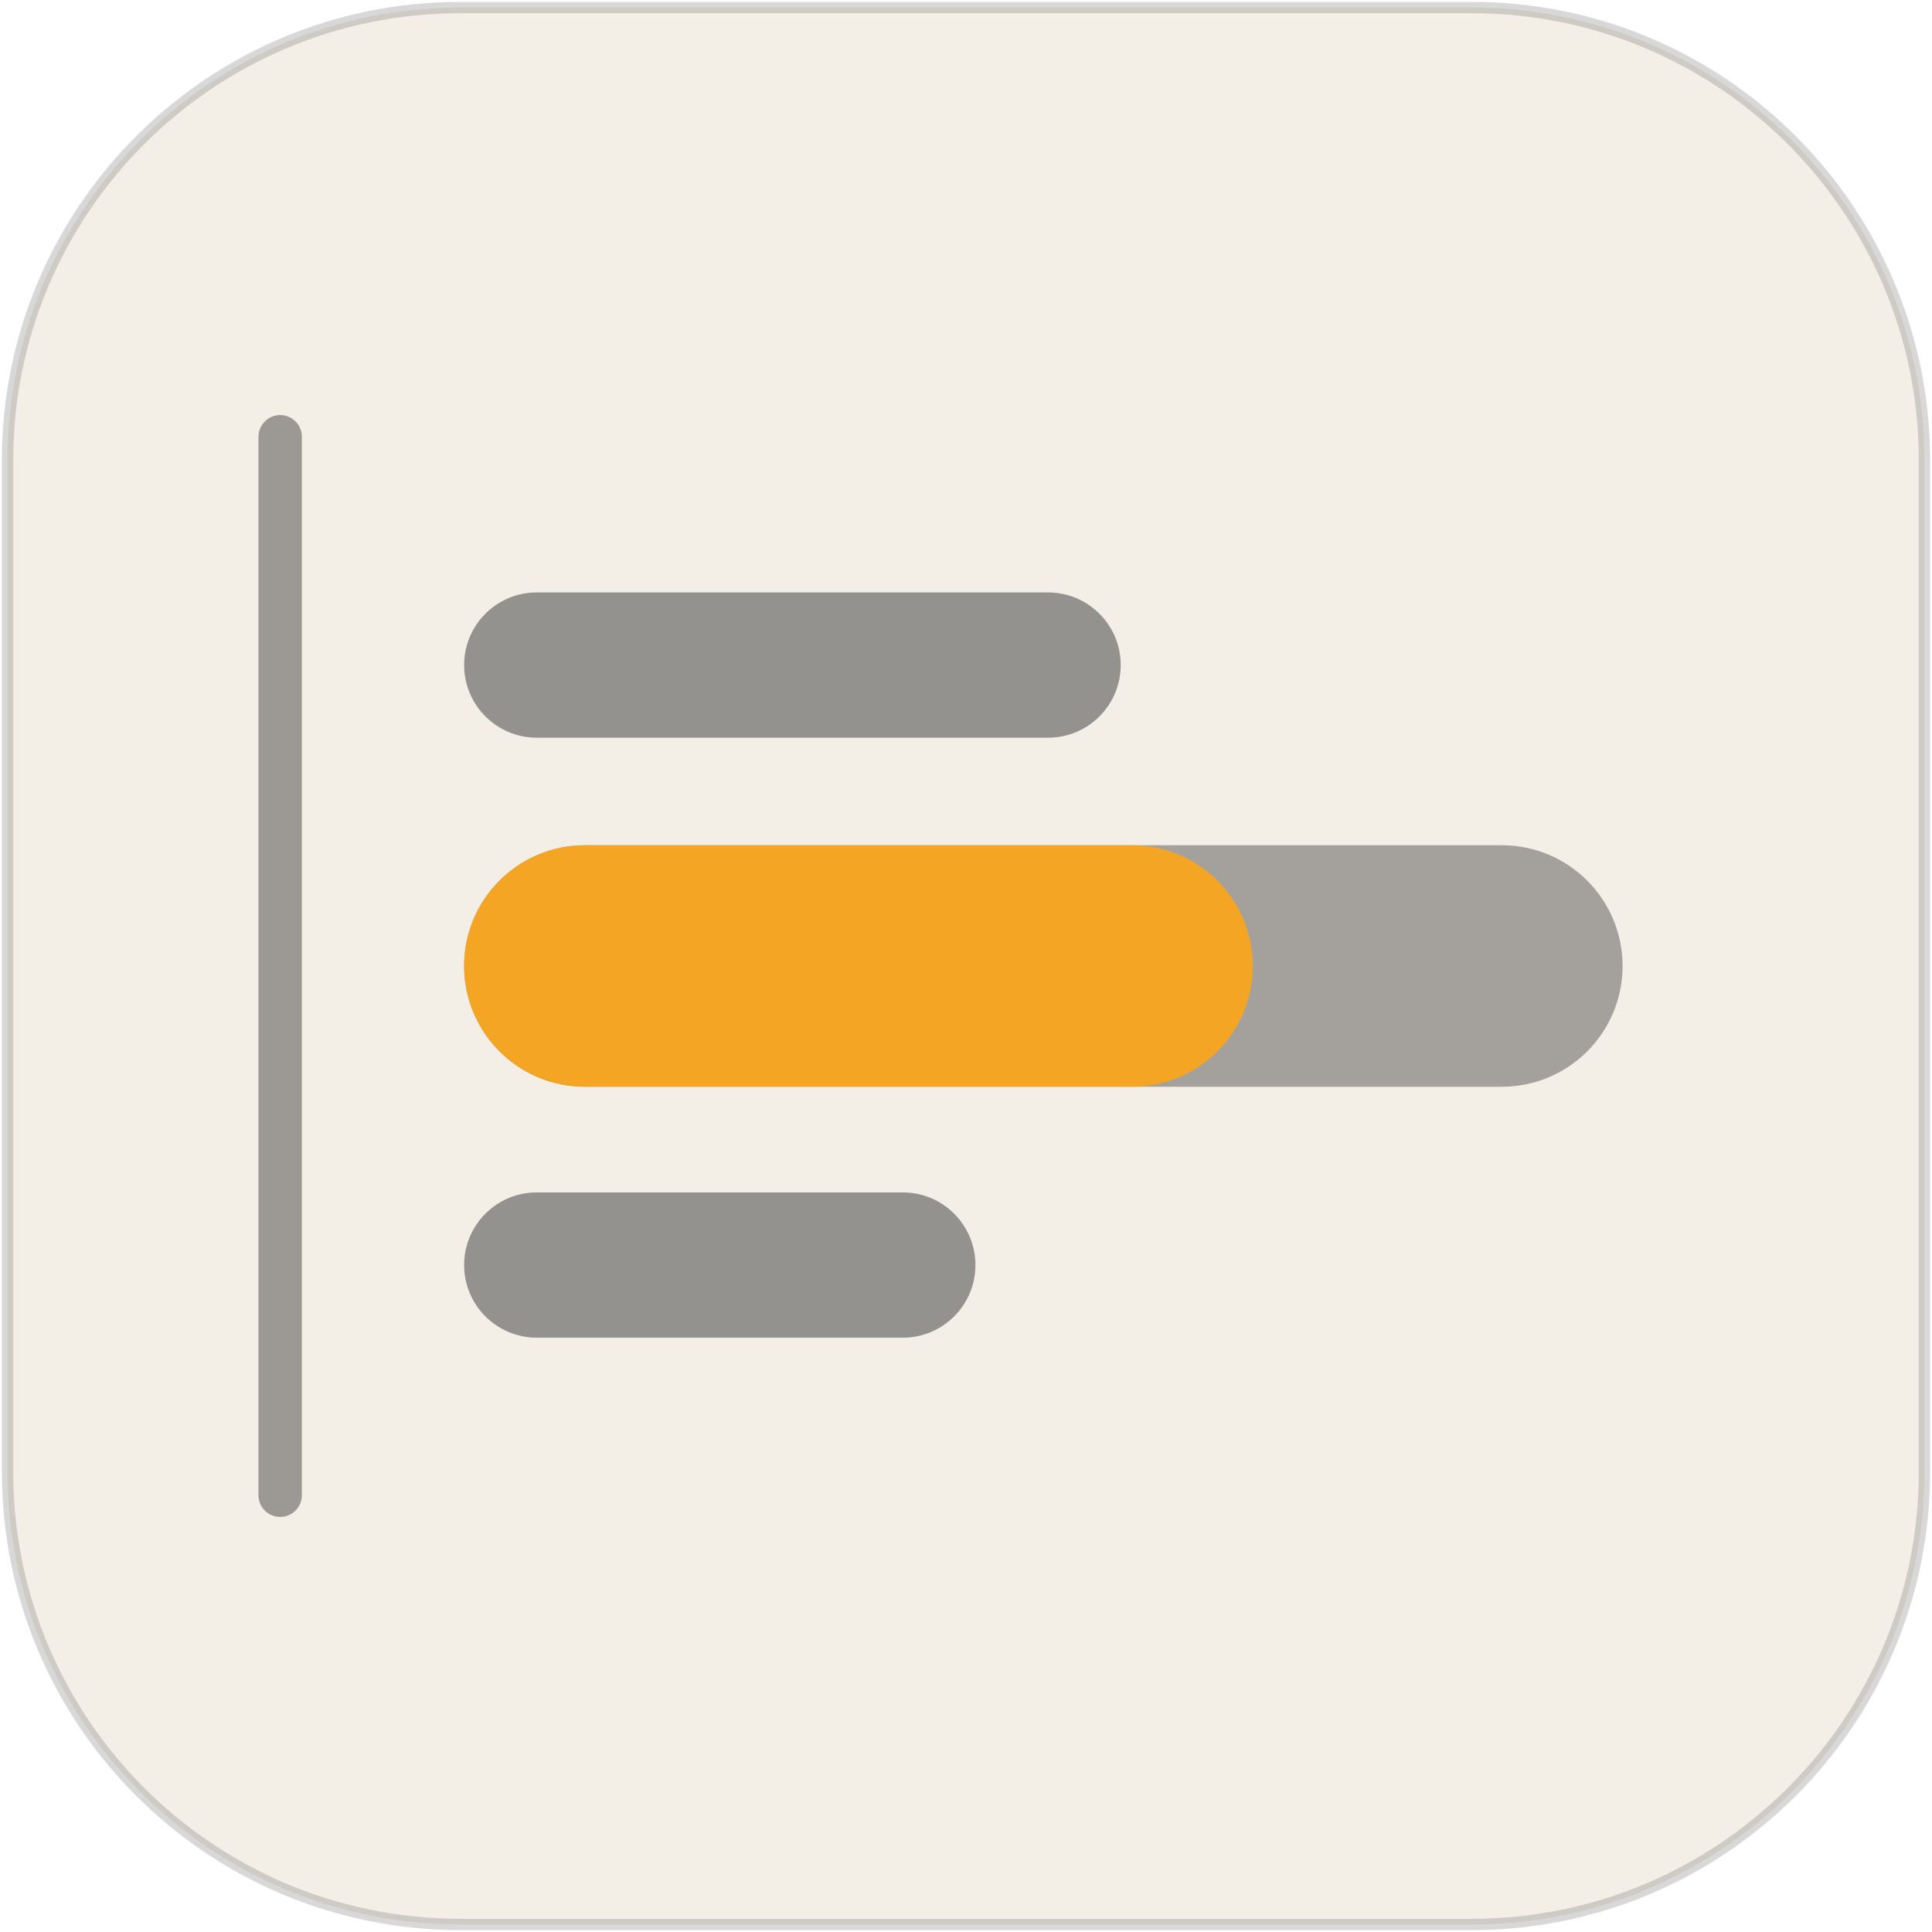
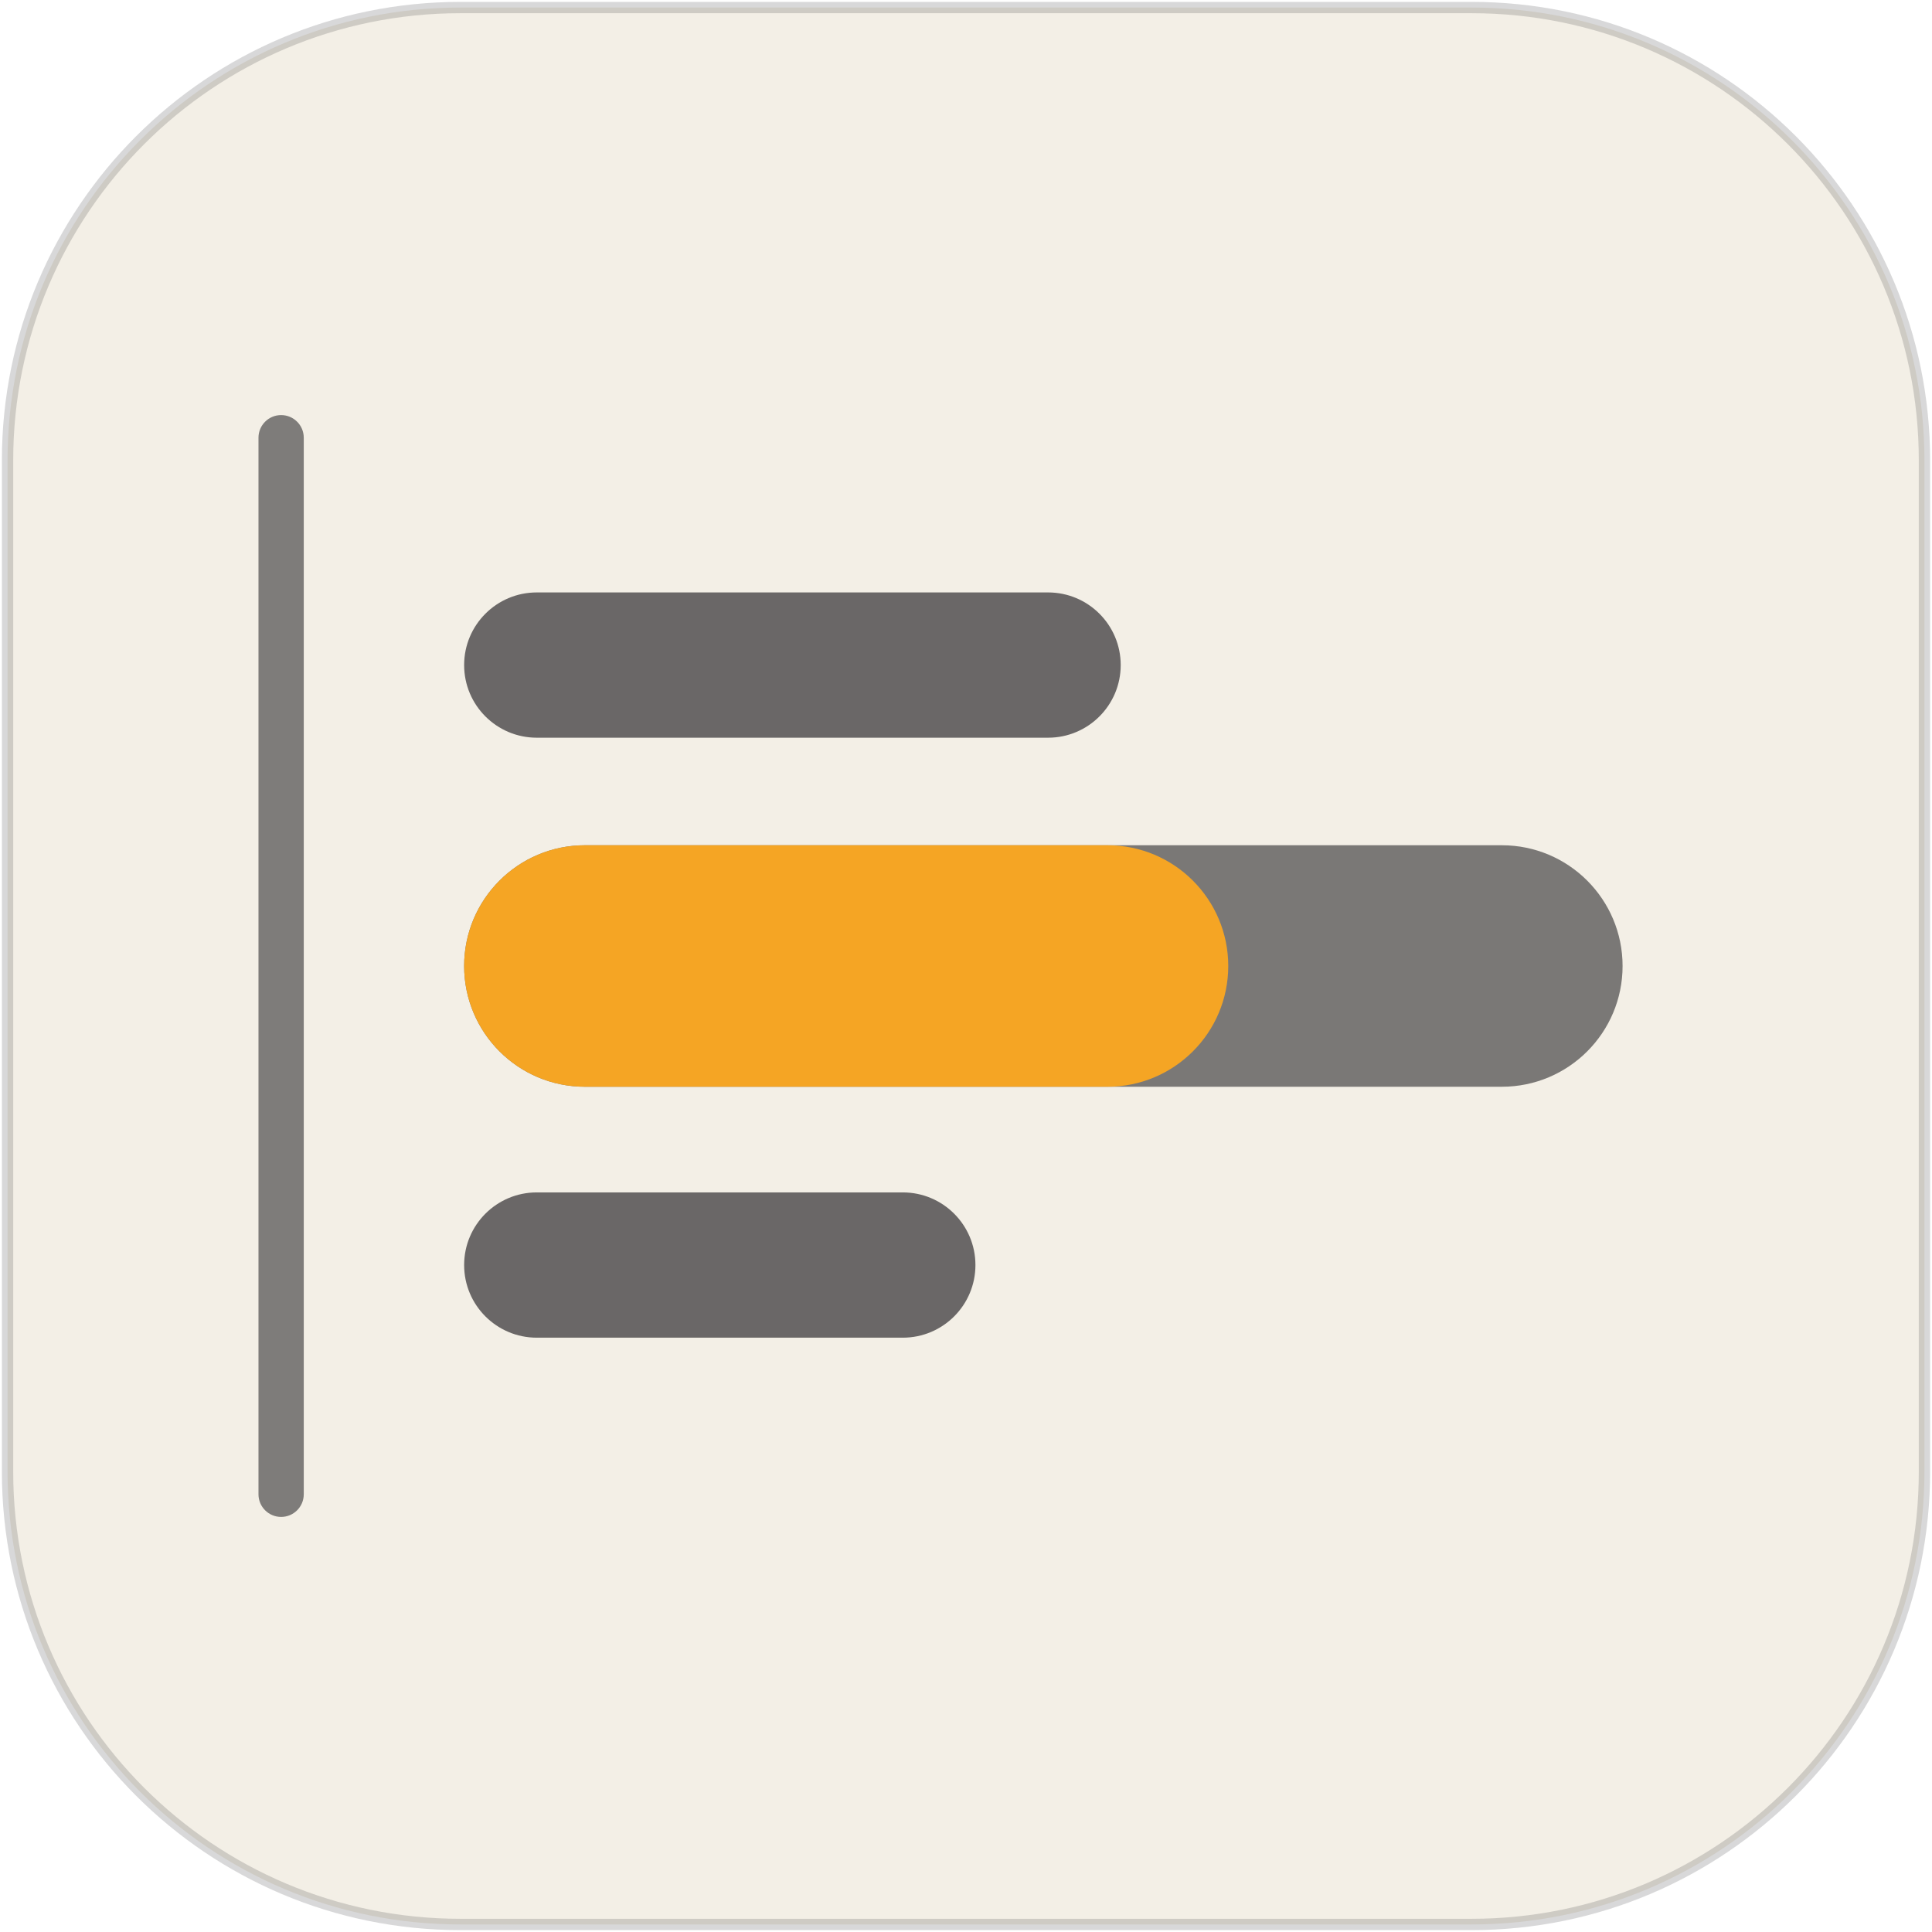
<svg xmlns="http://www.w3.org/2000/svg" viewBox="0 0 1024 1024" role="img" aria-labelledby="title desc">
  <g id="lyric-mark">
    <rect x="4" y="4" width="1016" height="1016" rx="240" fill="#f3efe6" stroke="#0b0a0f" stroke-opacity=".16" stroke-width="6" />
-     <rect x="137" y="220" width="23" height="584" rx="11.5" fill="#0b0a0f" fill-opacity=".376" />
-     <rect x="246" y="314" width="348" height="77" rx="38.5" fill="#0b0a0f" fill-opacity=".408" />
-     <rect x="246" y="448" width="614" height="128" rx="64" fill="#0b0a0f" fill-opacity=".337" />
-     <rect x="246" y="448" width="418" height="128" rx="64" fill="#f5a524" />
-     <rect x="246" y="632" width="271" height="77" rx="38.5" fill="#0b0a0f" fill-opacity=".408" />
+     <rect x="137" y="220" width="24" height="584" rx="12" fill="#0b0a0f" fill-opacity=".502" />
+     <rect x="246" y="314" width="348" height="77" rx="38.5" fill="#0b0a0f" fill-opacity=".588" />
+     <rect x="246" y="448" width="614" height="128" rx="64" fill="#0b0a0f" fill-opacity=".518" />
+     <rect x="246" y="448" width="405" height="128" rx="64" fill="#f5a524" />
+     <rect x="246" y="632" width="271" height="77" rx="38.5" fill="#0b0a0f" fill-opacity=".588" />
  </g>
</svg>
